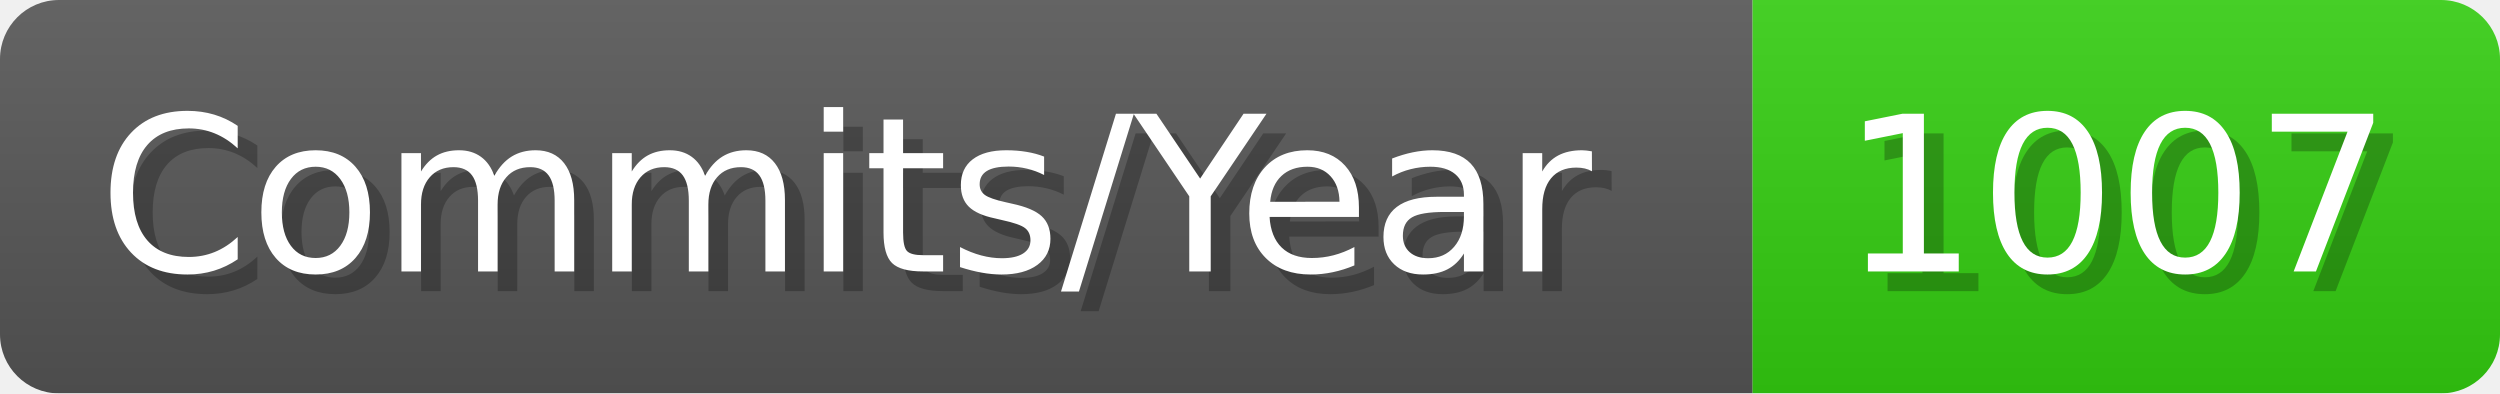
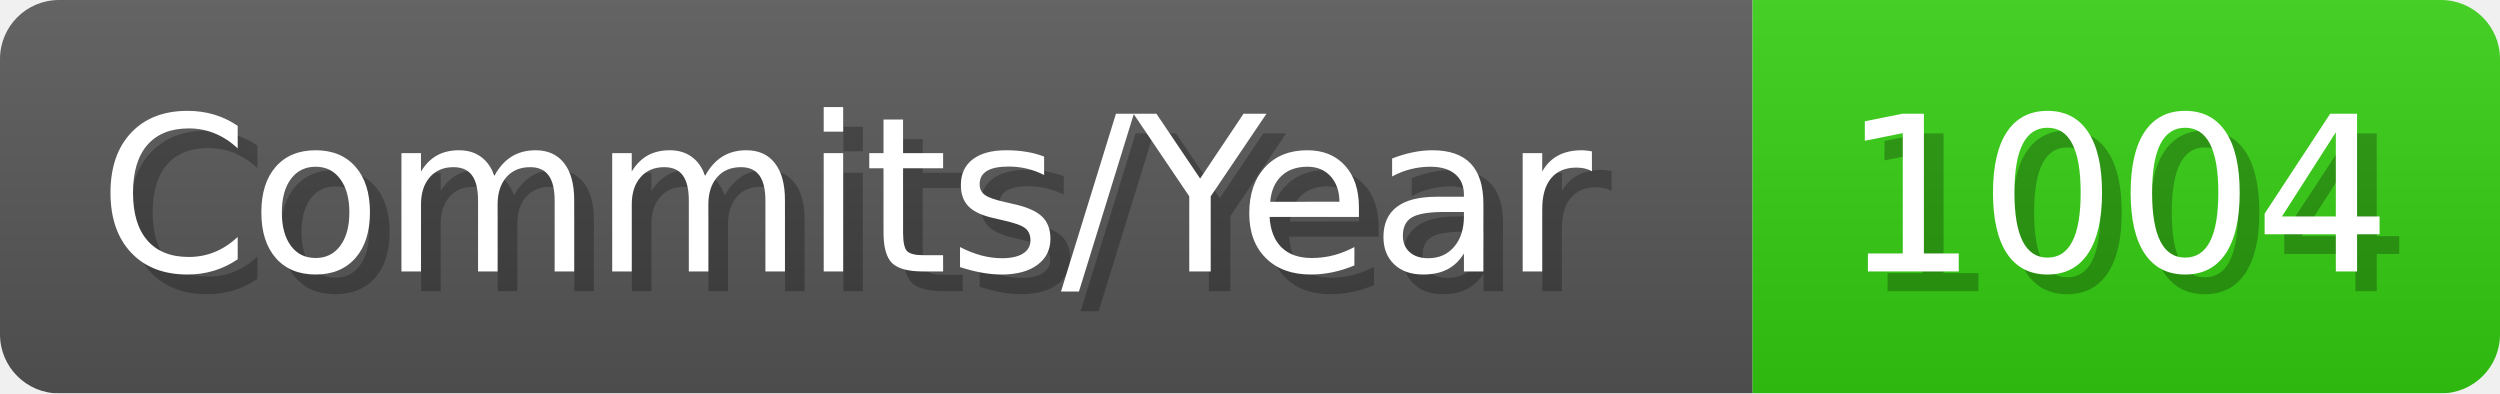
- <svg xmlns="http://www.w3.org/2000/svg" width="127.1" height="20" viewBox="0 0 1271 200" role="img" aria-label="Commits/Year: 1007">
+ <svg xmlns="http://www.w3.org/2000/svg" width="127.1" height="20" viewBox="0 0 1271 200" role="img" aria-label="Commits/Year: 1004">
  <linearGradient id="aUPdi" x2="0" y2="100%">
    <stop offset="0" stop-opacity=".1" stop-color="#EEE" />
    <stop offset="1" stop-opacity=".1" />
  </linearGradient>
  <mask id="WfAiQ">
    <rect width="1271" height="200" rx="30" fill="#FFF" />
  </mask>
  <g mask="url(#WfAiQ)">
    <rect width="891" height="200" fill="#555" />
    <rect width="380" height="200" fill="#3C1" x="891" />
    <rect width="1271" height="200" fill="url(#aUPdi)" />
  </g>
  <g aria-hidden="true" fill="#fff" text-anchor="start" font-family="Verdana,DejaVu Sans,sans-serif" font-size="110">
    <text x="60" y="148" textLength="791" fill="#000" opacity="0.25">Commits/Year</text>
    <text x="50" y="138" textLength="791">Commits/Year</text>
-     <text x="946" y="148" textLength="280" fill="#000" opacity="0.25">1007</text>
-     <text x="936" y="138" textLength="280">1007</text>
+     <text x="946" y="148" textLength="280" fill="#000" opacity="0.25">1004</text>
+     <text x="936" y="138" textLength="280">1004</text>
  </g>
</svg>
